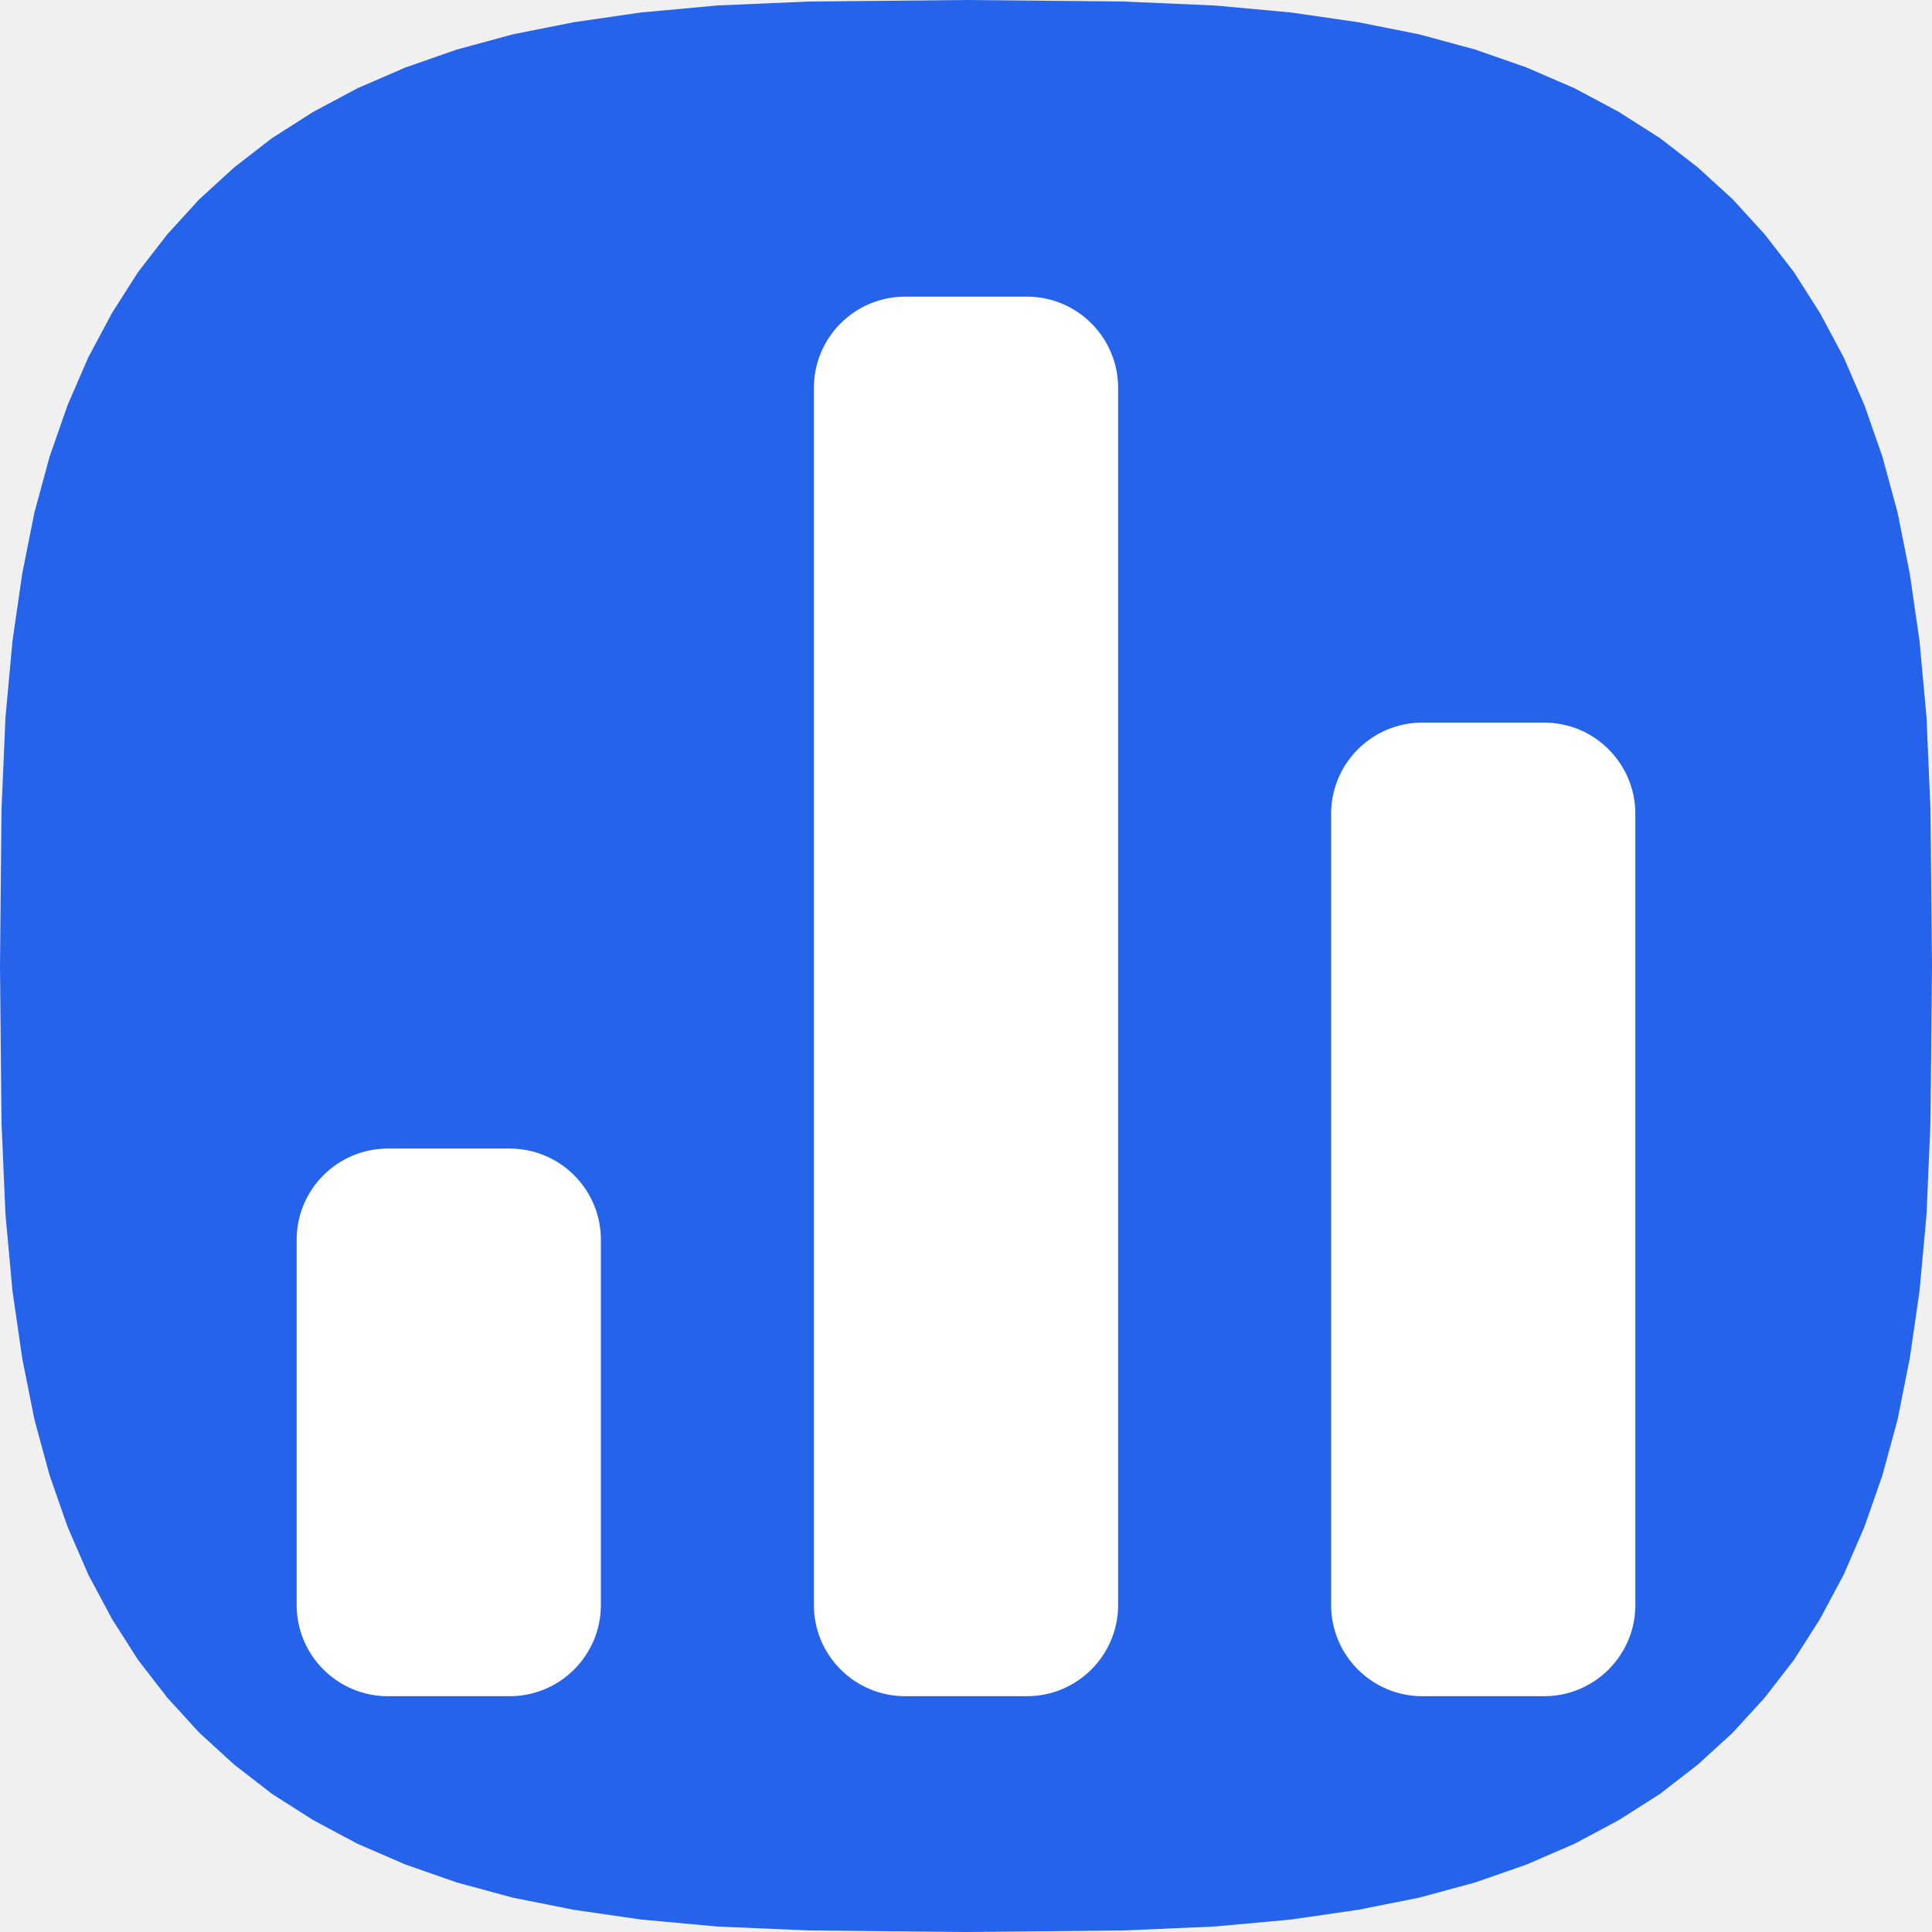
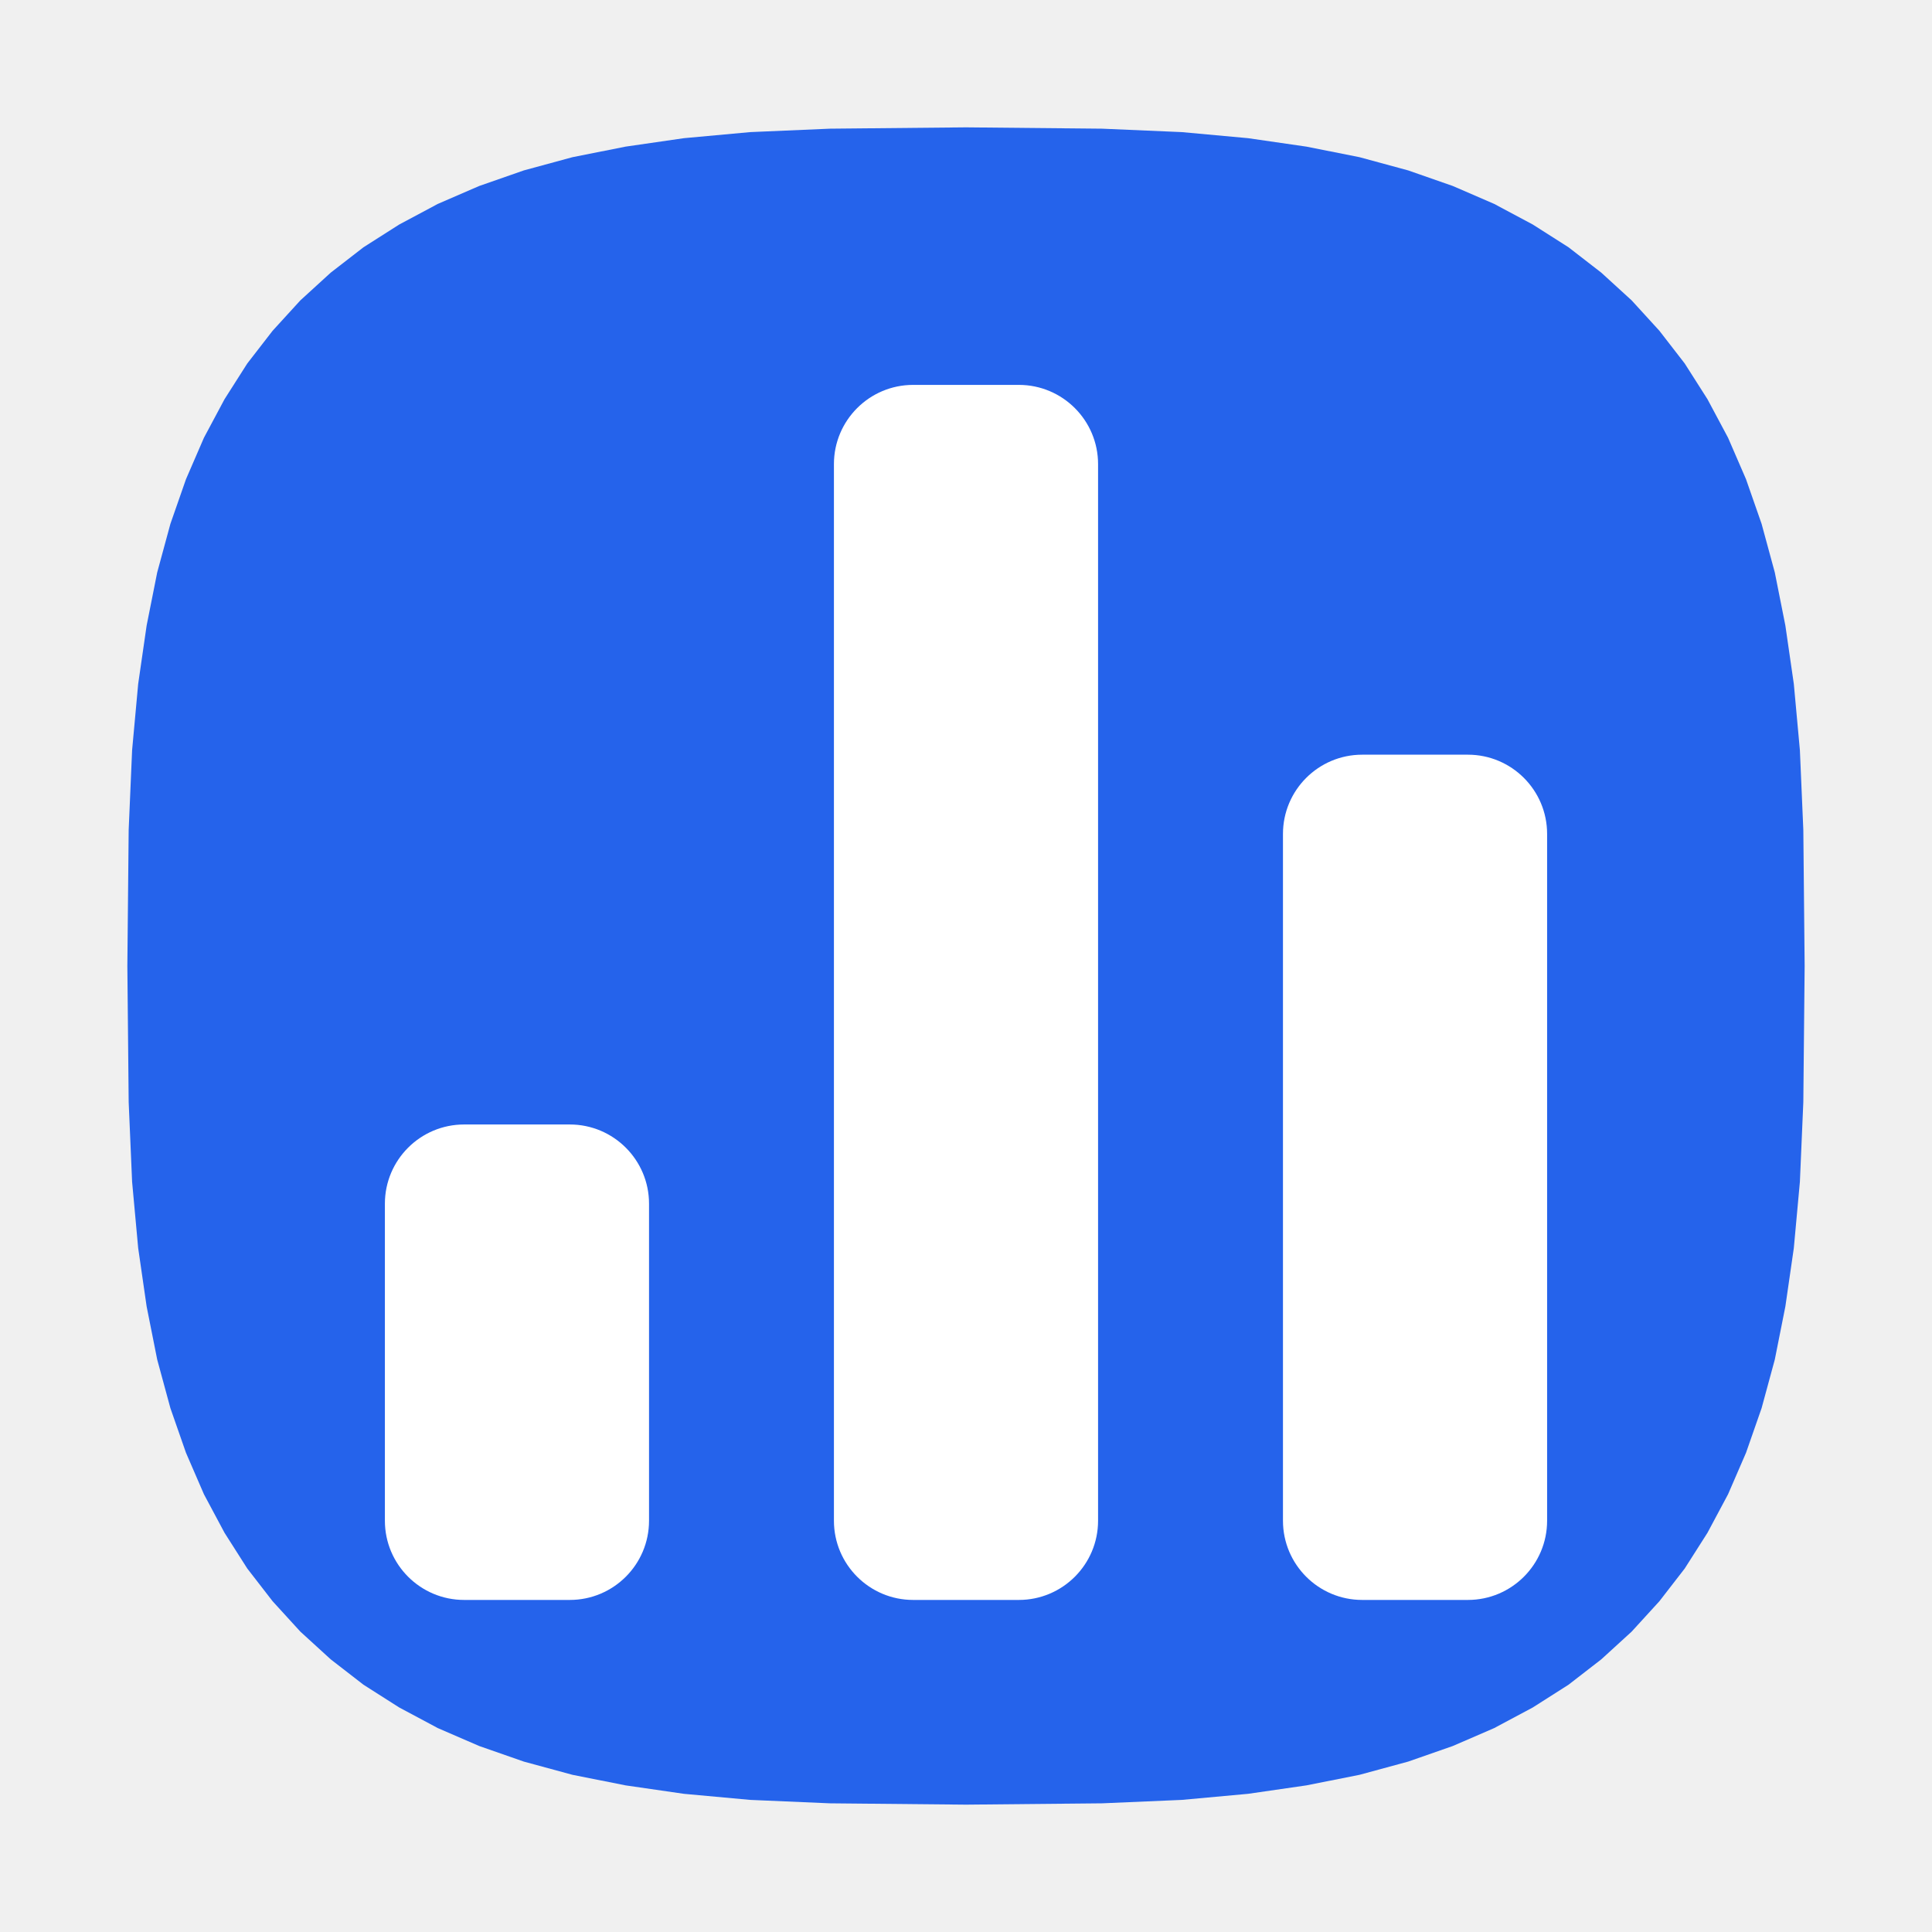
- <svg xmlns="http://www.w3.org/2000/svg" viewBox="0.25 0.25 63.5 63.5">
-   <path fill="#2563eb" d="M63.75 32L63.7 37.15L63.57 40.17L63.34 42.68L63.02 44.89L62.62 46.9L62.12 48.74L61.53 50.43L60.85 52L60.07 53.46L59.21 54.81L58.25 56.05L57.2 57.2L56.05 58.25L54.81 59.21L53.46 60.07L52 60.85L50.43 61.53L48.74 62.12L46.9 62.62L44.89 63.02L42.68 63.34L40.17 63.57L37.15 63.7L32 63.75L26.85 63.7L23.83 63.57L21.32 63.34L19.11 63.02L17.1 62.62L15.26 62.12L13.57 61.53L12 60.85L10.54 60.07L9.19 59.21L7.95 58.25L6.8 57.2L5.75 56.05L4.79 54.81L3.93 53.46L3.15 52L2.47 50.43L1.88 48.74L1.38 46.9L0.98 44.89L0.66 42.68L0.43 40.17L0.3 37.15L0.25 32L0.3 26.85L0.43 23.83L0.66 21.32L0.98 19.11L1.38 17.1L1.88 15.26L2.47 13.57L3.15 12L3.93 10.54L4.79 9.19L5.75 7.95L6.8 6.8L7.95 5.75L9.19 4.79L10.54 3.93L12 3.15L13.57 2.47L15.26 1.88L17.1 1.38L19.11 0.98L21.32 0.66L23.83 0.43L26.85 0.3L32 0.25L37.15 0.3L40.17 0.43L42.68 0.66L44.89 0.98L46.9 1.38L48.74 1.88L50.43 2.47L52 3.15L53.46 3.93L54.81 4.79L56.05 5.75L57.2 6.8L58.25 7.95L59.21 9.19L60.07 10.54L60.85 12L61.53 13.57L62.12 15.26L62.62 17.1L63.02 19.11L63.34 21.32L63.57 23.83L63.7 26.85Z" />
-   <g fill="#fff">
-     <rect x="10" y="38" width="10" height="18" rx="3" />
-     <rect x="27" y="10" width="10" height="46" rx="3" />
-     <rect x="44" y="24" width="10" height="32" rx="3" />
+ <svg xmlns="http://www.w3.org/2000/svg" viewBox="0 0 64 64">
+   <g transform="translate(4 4) scale(.875)">
+     <path fill="#2563eb" d="M63.75 32L63.7 37.15L63.57 40.17L63.34 42.68L63.02 44.89L62.62 46.9L62.12 48.74L61.53 50.43L60.85 52L60.07 53.46L59.21 54.81L58.25 56.05L57.2 57.2L56.05 58.25L54.81 59.21L53.46 60.07L52 60.85L50.43 61.53L48.74 62.12L46.9 62.62L44.89 63.02L42.68 63.34L40.17 63.57L37.15 63.7L32 63.75L26.85 63.7L23.83 63.57L21.32 63.34L19.11 63.02L17.1 62.62L15.26 62.12L13.57 61.53L12 60.85L10.54 60.07L9.19 59.21L7.95 58.25L6.8 57.2L5.75 56.05L4.79 54.81L3.93 53.46L3.15 52L2.47 50.43L1.88 48.74L1.38 46.9L0.98 44.89L0.66 42.68L0.43 40.17L0.3 37.15L0.25 32L0.3 26.85L0.43 23.83L0.66 21.32L0.98 19.11L1.38 17.1L1.88 15.26L2.47 13.57L3.15 12L3.93 10.54L4.79 9.19L5.75 7.95L6.8 6.8L7.95 5.75L9.19 4.79L10.54 3.93L12 3.15L13.57 2.47L15.26 1.88L17.1 1.38L19.11 0.98L21.32 0.66L23.83 0.43L26.85 0.3L32 0.25L37.15 0.3L40.17 0.43L42.68 0.66L44.89 0.98L46.9 1.38L48.74 1.88L50.43 2.47L52 3.15L53.46 3.93L54.81 4.79L56.05 5.75L57.2 6.8L58.25 7.95L59.21 9.19L60.07 10.54L60.85 12L61.53 13.57L62.12 15.26L62.62 17.1L63.02 19.11L63.34 21.32L63.57 23.83L63.7 26.85Z" />
+     <g fill="#fff">
+       <rect x="10" y="38" width="10" height="18" rx="3" />
+       <rect x="27" y="10" width="10" height="46" rx="3" />
+       <rect x="44" y="24" width="10" height="32" rx="3" />
+     </g>
  </g>
</svg>
